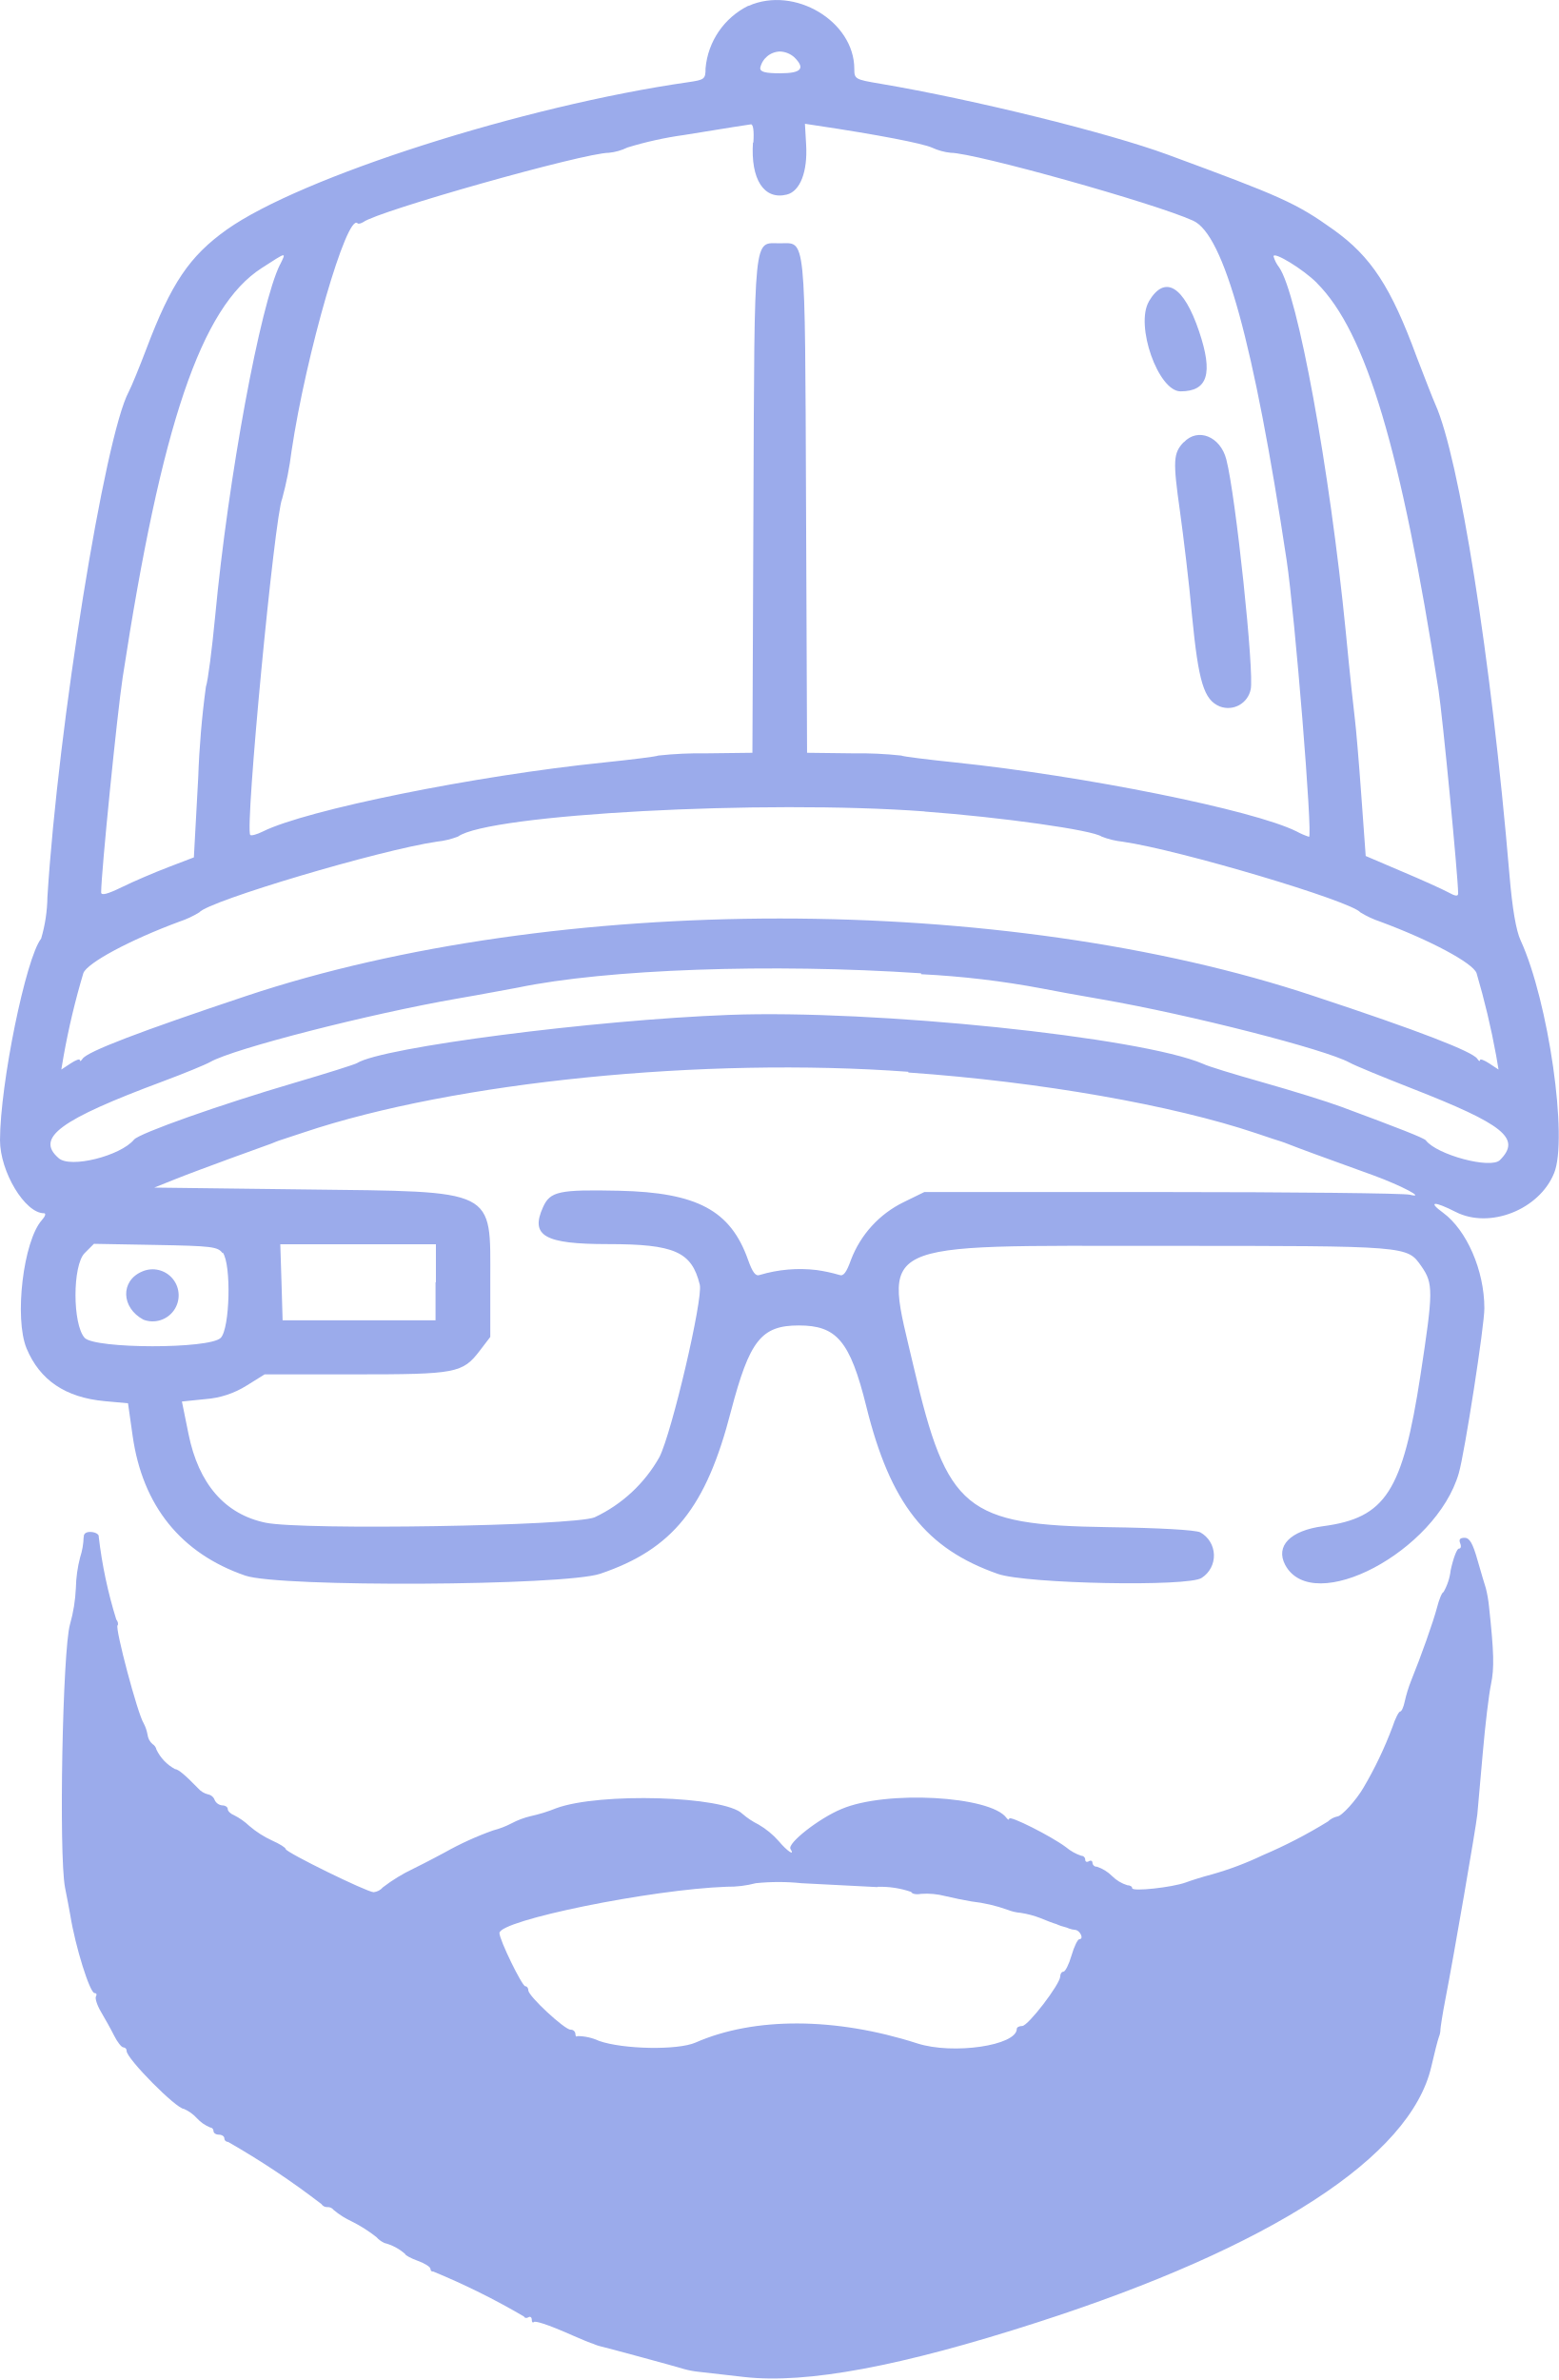
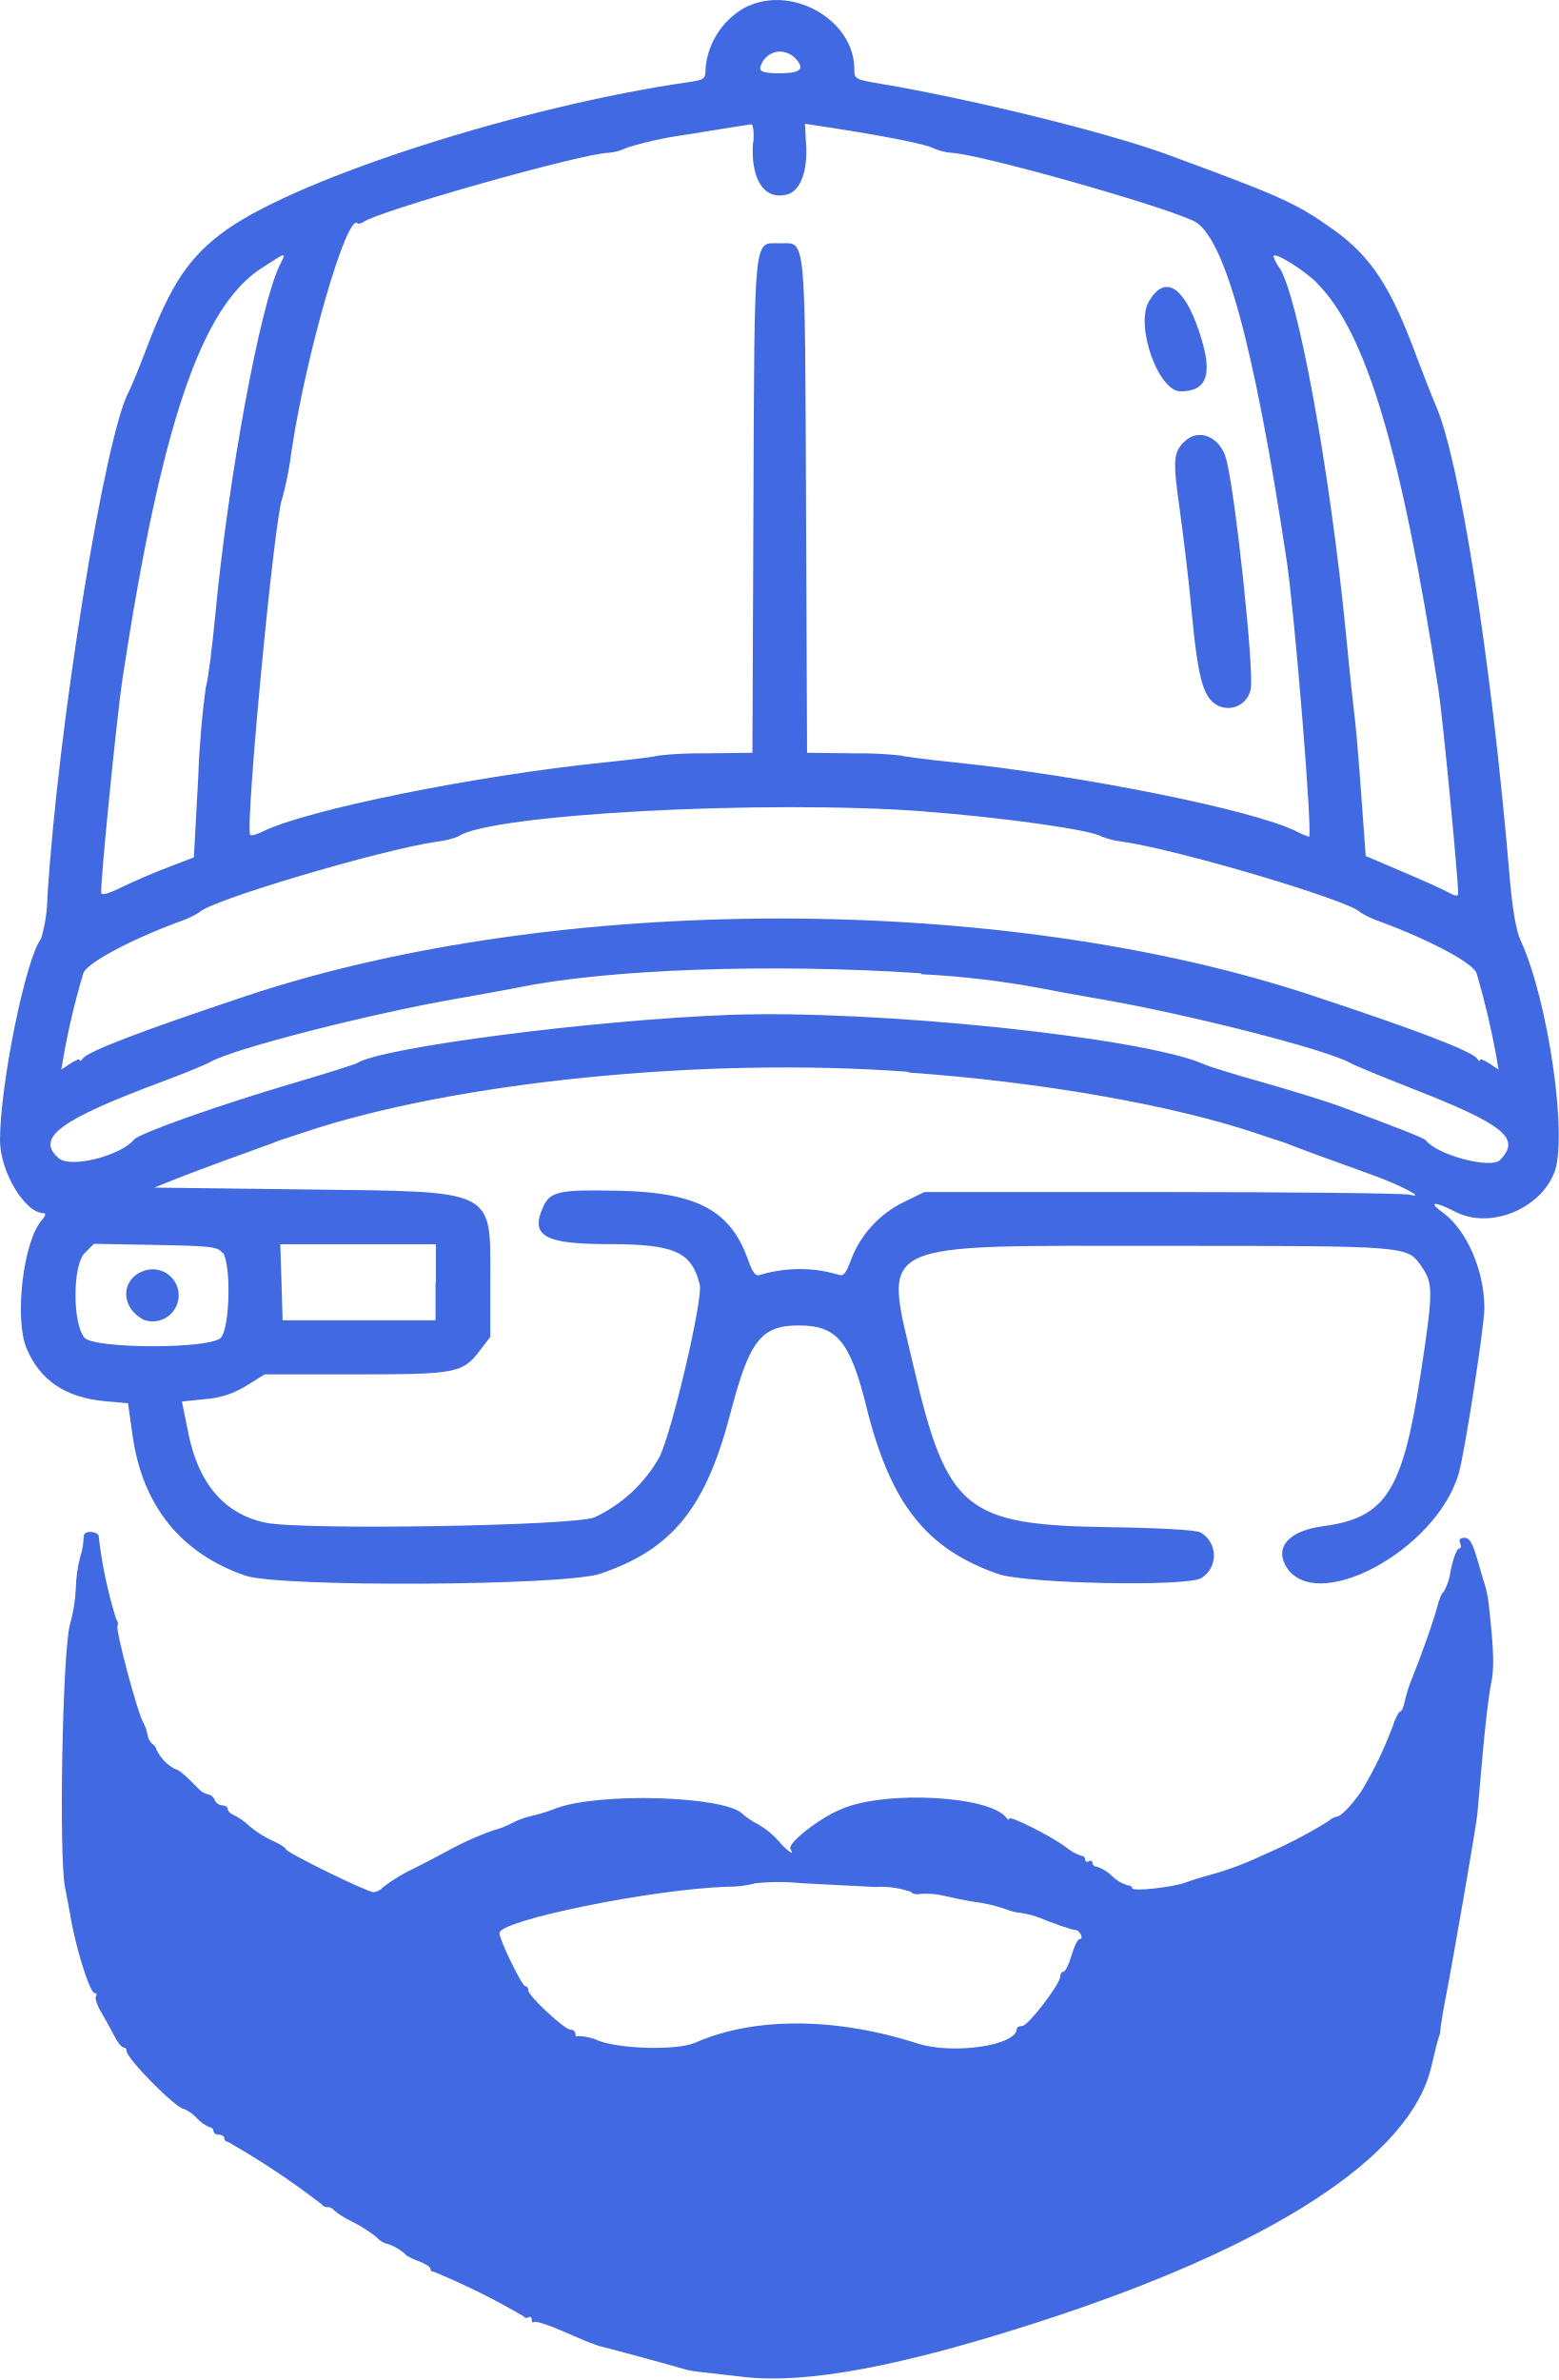
<svg xmlns="http://www.w3.org/2000/svg" id="svg" viewBox="0 0 168.23 256.88">
  <defs>
-     <style>.cls-1{fill:#9babeb;}.cls-1,.cls-2{fill-rule:evenodd;}.cls-2{fill:#92a0c9;}</style>
+     <style>.cls-1{fill:#4169E1;}.cls-1,.cls-2{fill-rule:evenodd;}.cls-2{fill:#4169E1;}</style>
  </defs>
  <g id="svgg">
    <path id="path0" class="cls-1" d="M199.14,78.27a8.36,8.36,0,0,0-4.6,6.74c0,1.17-.1,1.24-1.86,1.5-17.79,2.55-41.82,10.23-49.84,15.92-4,2.85-6,5.79-8.67,12.87-.76,2-1.62,4.09-1.9,4.62-2.6,4.83-7.63,36.07-8.78,54.53a16.67,16.67,0,0,1-.68,4.5c-1.64,2.05-4.43,15.69-4.44,21.75,0,3.4,2.69,7.89,4.75,7.89.24,0,.14.33-.23.74-2,2.24-3,10.58-1.65,13.85,1.43,3.43,4.2,5.3,8.43,5.69l2.52.23.5,3.52c1.07,7.55,5.22,12.69,12.16,15.08,3.71,1.28,34.43,1.11,38.32-.2,7.83-2.65,11.44-7.14,14.12-17.57,2-7.59,3.25-9.23,7.31-9.23s5.53,1.6,7.3,8.76c2.59,10.45,6.43,15.34,14.21,18.06,3.06,1.07,20.68,1.41,22,.42a2.86,2.86,0,0,0-.16-4.91c-.52-.26-4.4-.48-10-.56-15.35-.23-17.34-1.87-20.92-17.21-3.24-13.92-4.82-13.15,27.17-13.15,26.4,0,26.06,0,27.62,2.2,1.3,1.87,1.29,2.68-.09,11.71-1.94,12.63-3.76,15.45-10.54,16.35-3.53.47-5.15,2.14-4.07,4.18,3,5.57,16.3-1.46,18.74-9.9.63-2.17,2.78-16,2.76-17.81,0-4.09-1.92-8.44-4.45-10.3-1.7-1.24-1-1.29,1.36-.09,3.65,1.86,9-.23,10.61-4.17,1.54-3.68-.6-18.62-3.61-25.15-.49-1.07-.89-3.4-1.2-7.06-2-23.64-5.44-45.06-8-50.78-.29-.65-1.17-2.93-2-5.08-2.79-7.6-4.93-10.87-9-13.78s-5.74-3.62-17.9-8.1c-6.41-2.36-20.91-5.94-31-7.65-2.75-.46-2.83-.51-2.83-1.6,0-5.15-6.46-9-11.41-6.81m4.93,5.55c1.22,1.21.77,1.73-1.53,1.73-1.6,0-2.15-.15-2.15-.56a2.23,2.23,0,0,1,2.15-1.79,2.47,2.47,0,0,1,1.53.62M199.66,93c-.27,4,1.19,6.26,3.66,5.64,1.43-.36,2.25-2.46,2.08-5.37L205.27,91l1.18.18c6.71,1,11.54,1.94,12.55,2.4a6.41,6.41,0,0,0,2,.55c2.57,0,22,5.43,26.18,7.33,3.33,1.5,6.56,13.22,10.09,36.62.89,5.89,2.84,29.88,2.42,29.88a8.08,8.08,0,0,1-1.34-.58c-4.67-2.33-23-6-36.79-7.44-3.08-.32-5.73-.65-5.89-.75a42.3,42.3,0,0,0-5.23-.24l-4.94-.06-.11-26.67c-.12-29.86,0-28.32-2.84-28.32s-2.72-1.54-2.84,28.32l-.11,26.67-4.94.06a42.3,42.3,0,0,0-5.23.24c-.16.1-2.81.43-5.89.75-13.82,1.41-32.12,5.11-36.8,7.45-.63.31-1.24.48-1.35.37-.61-.6,2.62-34.5,3.45-36.32a36.59,36.59,0,0,0,1-5.08c1.57-10.57,6-25.77,7.13-24.62.11.11.39,0,.62-.13,1.59-1.2,23.83-7.48,26.52-7.48a5.92,5.92,0,0,0,2-.57,39.18,39.18,0,0,1,6.12-1.35c5.21-.84,6.6-1.07,7.22-1.15.24,0,.34.76.25,2M148.6,106.19c-2.13,4.27-5.59,23-7,37.95-.34,3.55-.78,7-1,7.62a98,98,0,0,0-.83,9.79l-.47,8.63-2.77,1.06c-1.52.58-3.78,1.55-5,2.15-1.58.77-2.24.93-2.24.57,0-2.08,1.72-19.23,2.32-23.18,4.19-27.35,8.48-40,15-44.2,2.78-1.79,2.67-1.77,2-.39m111.93,2c5.31,5.3,9.1,18,13.13,43.93.44,2.83,2.11,20.12,2.12,21.95,0,.34-.3.31-1.07-.12-.59-.32-2.83-1.34-5-2.25l-3.91-1.67-.48-6.61c-.26-3.64-.57-7.23-.67-8s-.57-5.06-1-9.57c-1.74-17.63-5.19-36.49-7.2-39.36a3.43,3.43,0,0,1-.6-1.18c0-.57,3.22,1.4,4.67,2.86m-18.12,2c-1.52,2.57,1,9.71,3.41,9.71,2.94,0,3.54-1.92,2-6.48-1.66-4.92-3.7-6.14-5.42-3.23m3.74,15.21c-1.11,1.19-1.15,2-.39,7.39.37,2.69,1,7.79,1.31,11.33.7,7.17,1.28,9.08,3,9.79a2.49,2.49,0,0,0,3.33-1.83c.42-1.67-1.62-21-2.63-24.84-.64-2.48-3.08-3.46-4.59-1.84m-28,39.85c8.27.61,18.19,2,19.14,2.71a9,9,0,0,0,2.28.55c6.14.89,24.66,6.4,25.65,7.63a10.44,10.44,0,0,0,2.15,1c5.39,2,10,4.46,10.39,5.56a86.34,86.34,0,0,1,2.11,8.87l.26,1.53-1-.66c-.55-.36-1-.53-1-.36s-.14.1-.29-.14c-.5-.77-6.21-3-17.67-6.78-33.46-11.15-81.83-11.15-115.24,0-11.5,3.84-17.17,6-17.67,6.78-.16.24-.29.31-.29.14s-.46,0-1,.36l-1,.66.26-1.53a81.34,81.34,0,0,1,2.12-8.88c.42-1.1,5-3.57,10.38-5.56a10.16,10.16,0,0,0,2.14-1c1-1.23,19.52-6.74,25.66-7.63a8.72,8.72,0,0,0,2.27-.55c3.32-2.41,33.08-4,50.39-2.71m-.39,17.57a95.62,95.62,0,0,1,13.09,1.55c1,.2,3.87.73,6.44,1.17,9.44,1.64,24.11,5.38,26.74,6.83.55.31,3.55,1.54,6.66,2.76,10,3.91,11.89,5.41,9.55,7.75-1,1-6.82-.57-8-2.13-.19-.25-3-1.35-9.18-3.64-1.51-.56-5.29-1.73-8.4-2.61s-6-1.76-6.45-2c-6.71-2.89-35.54-5.88-51.17-5.29-14.66.55-37.48,3.5-40.18,5.2-.24.15-3.26,1.1-6.69,2.11-8.08,2.37-16.81,5.46-17.39,6.15-1.47,1.77-6.89,3.13-8.14,2-2.53-2.19.12-4.14,11.27-8.29,2.25-.84,4.55-1.78,5.1-2.09,2.53-1.44,17.21-5.2,26.73-6.85,2.58-.44,5.48-1,6.45-1.17,9.59-2,27.39-2.63,43.55-1.55m-1.36,10.71c14.29,1,28.54,3.53,37.5,6.54,1.39.47,2.62.88,2.73.9s.55.2,1,.37c.72.29,3.23,1.22,9,3.3,3,1.1,5.72,2.53,3.91,2.08-.65-.16-12.69-.29-26.76-.29H218.16l-2.23,1.09a11.46,11.46,0,0,0-5.69,6.23c-.49,1.37-.82,1.8-1.25,1.63a17.25,17.25,0,0,0-2.45-.53,15.15,15.15,0,0,0-6.15.53c-.44.17-.77-.26-1.26-1.63-1.89-5.34-5.49-7.27-13.93-7.46-6.47-.14-7.43.06-8.2,1.76-1.42,3.12.17,4,7,4,7.2,0,9.05.82,9.92,4.39.36,1.5-3,15.91-4.36,18.6a15.65,15.65,0,0,1-7,6.5c-2.29.93-31.51,1.41-35.52.58-4.38-.91-7.23-4.18-8.32-9.58l-.71-3.5,2.53-.26a9.67,9.67,0,0,0,4.47-1.47l1.93-1.2h9.75c10.95,0,11.62-.13,13.48-2.56l1.13-1.48v-6c0-10.09.86-9.67-20-9.92l-16.28-.2,2.15-.86c1.18-.48,3.91-1.49,6-2.26s4.17-1.5,4.5-1.63.67-.28.78-.31,1.33-.43,2.73-.9c16.23-5.45,43.18-8.16,65.24-6.54m-74,19.51c.94,1.29.77,8.21-.22,9.21-1.23,1.22-13.57,1.19-14.69,0-1.32-1.47-1.32-7.82,0-9.15l1-1,6.67.12c6.06.11,6.71.19,7.21.88m23,3.15v4.1H148.88l-.12-4.1-.13-4.1h16.8v4.1m-31.72-1.16c-2.36,1-2.27,3.91.15,5.2a2.81,2.81,0,1,0-.15-5.2m-6.31,28.66a7.72,7.72,0,0,1-.38,2.19,14.3,14.3,0,0,0-.46,3.32,17.23,17.23,0,0,1-.63,3.9c-.81,2.78-1.22,24.87-.54,28.41.25,1.24.5,2.61.57,3,.54,3.38,2.11,8.4,2.62,8.4.21,0,.27.16.15.36s.12.95.54,1.66,1.07,1.87,1.42,2.57.8,1.27,1,1.27a.36.36,0,0,1,.35.39c0,.83,5.37,6.25,6.19,6.25a4.16,4.16,0,0,1,1.39,1,4.06,4.06,0,0,0,1.43,1,.39.39,0,0,1,.37.39c0,.22.26.39.58.39s.59.18.59.39a.39.39,0,0,0,.4.39,88.66,88.66,0,0,1,10.08,6.71.72.72,0,0,0,.65.33.75.75,0,0,1,.65.29,8.87,8.87,0,0,0,2,1.27,15,15,0,0,1,2.63,1.67,2.79,2.79,0,0,0,.86.64,5.42,5.42,0,0,1,2.25,1.19c0,.13.62.47,1.37.74s1.36.66,1.36.86.14.33.3.29a78.33,78.33,0,0,1,9.8,4.86c.07.17.29.2.48.08s.36,0,.36.26.1.37.23.25,1.19.12,4.36,1.53c.81.35,1.6.68,1.76.73a3.4,3.4,0,0,1,.49.18,3.36,3.36,0,0,0,.48.16c.54.11,8.49,2.27,9.09,2.47a9.21,9.21,0,0,0,1.56.3l5,.57c6.69.75,16.87-1.14,31.58-5.89,25.31-8.15,40.31-17.89,42.56-27.6.33-1.45.7-2.89.82-3.21a2.22,2.22,0,0,0,.17-.85c0-.14.22-1.63.55-3.32.87-4.46,3.29-18.49,3.43-19.86.06-.64.33-3.63.59-6.64s.66-6.35.89-7.42c.36-1.73.32-3.4-.22-8.4a13.62,13.62,0,0,0-.34-1.95c-.11-.32-.51-1.69-.89-3-.52-1.84-.86-2.44-1.4-2.44s-.63.2-.48.59.05.58-.15.58-.61,1.06-.88,2.35a6.11,6.11,0,0,1-.77,2.34c-.15,0-.47.75-.7,1.66-.41,1.56-1.72,5.25-2.8,7.91a15.13,15.13,0,0,0-.69,2.25c-.12.59-.34,1.07-.49,1.07s-.53.75-.83,1.66a41.62,41.62,0,0,1-3.12,6.54c-.79,1.37-2.39,3.13-2.85,3.13a2.11,2.11,0,0,0-1,.54,53,53,0,0,1-7.06,3.65,34.29,34.29,0,0,1-5.47,2.06c-1,.26-2.23.65-2.82.87-1.49.54-5.78,1-5.78.62,0-.18-.23-.32-.52-.32a4,4,0,0,1-1.66-1,4.16,4.16,0,0,0-1.62-1,.46.46,0,0,1-.49-.42c0-.22-.18-.3-.39-.17s-.39.06-.39-.17a.42.42,0,0,0-.42-.42,5.07,5.07,0,0,1-1.66-.93c-1.59-1.19-6.12-3.47-6.13-3.08,0,.17-.14.13-.3-.09-1.73-2.36-13-3-17.8-.95-2.43,1-5.88,3.71-5.51,4.31.51.82-.34.26-1.26-.83a8.8,8.8,0,0,0-2.2-1.81,8.15,8.15,0,0,1-1.73-1.15c-1.94-1.93-15.45-2.33-20.11-.6a17.16,17.16,0,0,1-2.74.85,8.61,8.61,0,0,0-2.06.77,9.36,9.36,0,0,1-2,.77,33.52,33.52,0,0,0-5.21,2.37c-.33.18-1.86,1-3.42,1.77a18.27,18.27,0,0,0-3.27,2,1.53,1.53,0,0,1-1,.53c-.71,0-9.5-4.31-9.5-4.66,0-.15-.66-.56-1.47-.92a10.53,10.53,0,0,1-2.44-1.56,7,7,0,0,0-1.66-1.17c-.37-.14-.68-.44-.68-.66s-.27-.4-.6-.4a1,1,0,0,1-.82-.59.9.9,0,0,0-.68-.59,2.1,2.1,0,0,1-1.12-.68c-1.37-1.41-2.13-2.05-2.48-2.06a4.69,4.69,0,0,1-2-2.1.91.91,0,0,0-.43-.6,1.61,1.61,0,0,1-.53-1,4.19,4.19,0,0,0-.42-1.24c-.65-1-3.11-10.28-2.82-10.57.11-.11.05-.4-.14-.64a49.23,49.23,0,0,1-1.89-8.92c.05-.25-.31-.48-.8-.52s-.87.14-.81.58m85.68,37.72a10.17,10.17,0,0,1,3.64.55c.07.21.54.31,1.06.21a8.11,8.11,0,0,1,2.62.24c.92.22,2.2.48,2.84.58a17.21,17.21,0,0,1,3.89.9,4.85,4.85,0,0,0,1.42.33,10.22,10.22,0,0,1,2.16.58c.62.26,1.26.5,1.42.55a2.52,2.52,0,0,1,.49.18,3.94,3.94,0,0,0,.58.19,3.61,3.61,0,0,1,.59.2,2.46,2.46,0,0,0,.65.14c.53.06.95,1,.44,1-.18,0-.57.79-.85,1.76s-.68,1.75-.87,1.75-.35.23-.35.51c0,.83-3.47,5.35-4.1,5.35-.32,0-.59.14-.59.31,0,1.8-6.88,2.81-10.74,1.57-8.83-2.84-17.61-2.87-23.94-.09-1.92.84-7.79.74-10.42-.18a5.59,5.59,0,0,0-2.33-.52c-.12.12-.22,0-.22-.24a.49.49,0,0,0-.52-.45c-.65,0-4.56-3.63-4.56-4.24,0-.25-.15-.45-.33-.45-.35,0-2.79-5-2.79-5.74,0-1.37,16.34-4.71,24.55-5a11.63,11.63,0,0,0,3.12-.38,23.88,23.88,0,0,1,4.94,0l8.2.42" transform="translate(-118.37 -77.64)" />
    <path class="cls-2" d="M0,0" transform="translate(-118.37 -77.64)" />
  </g>
</svg>
